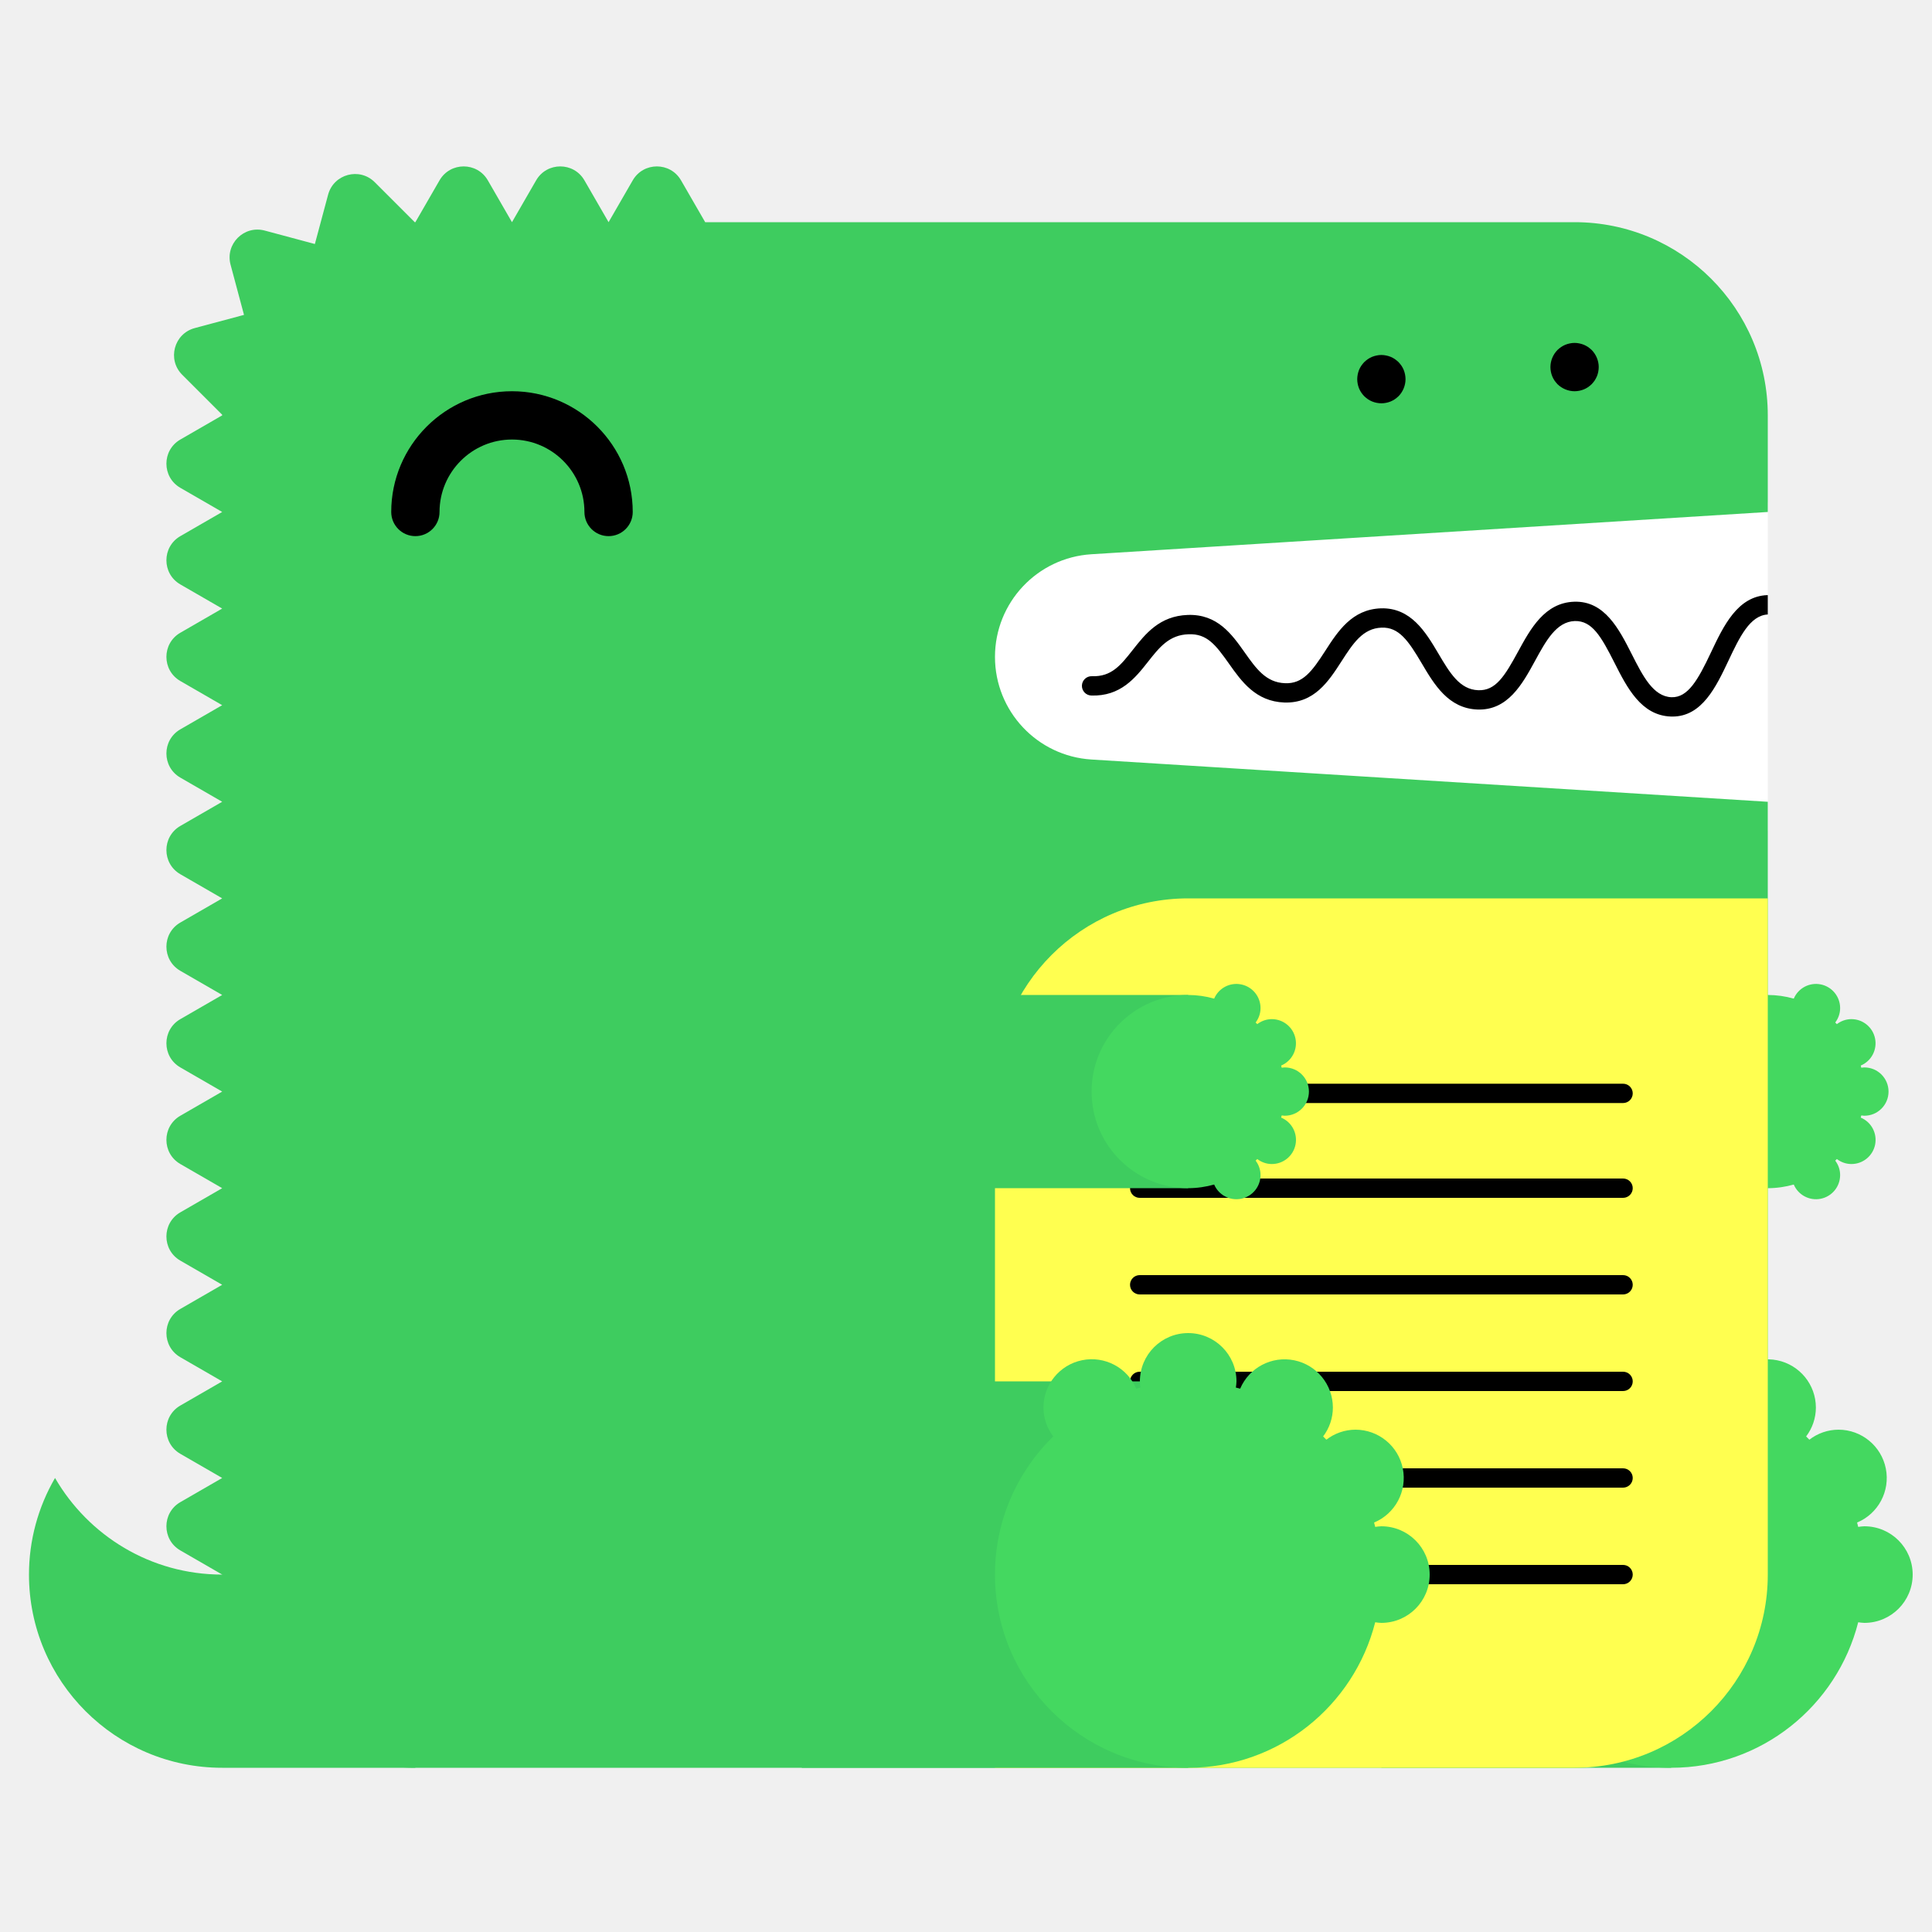
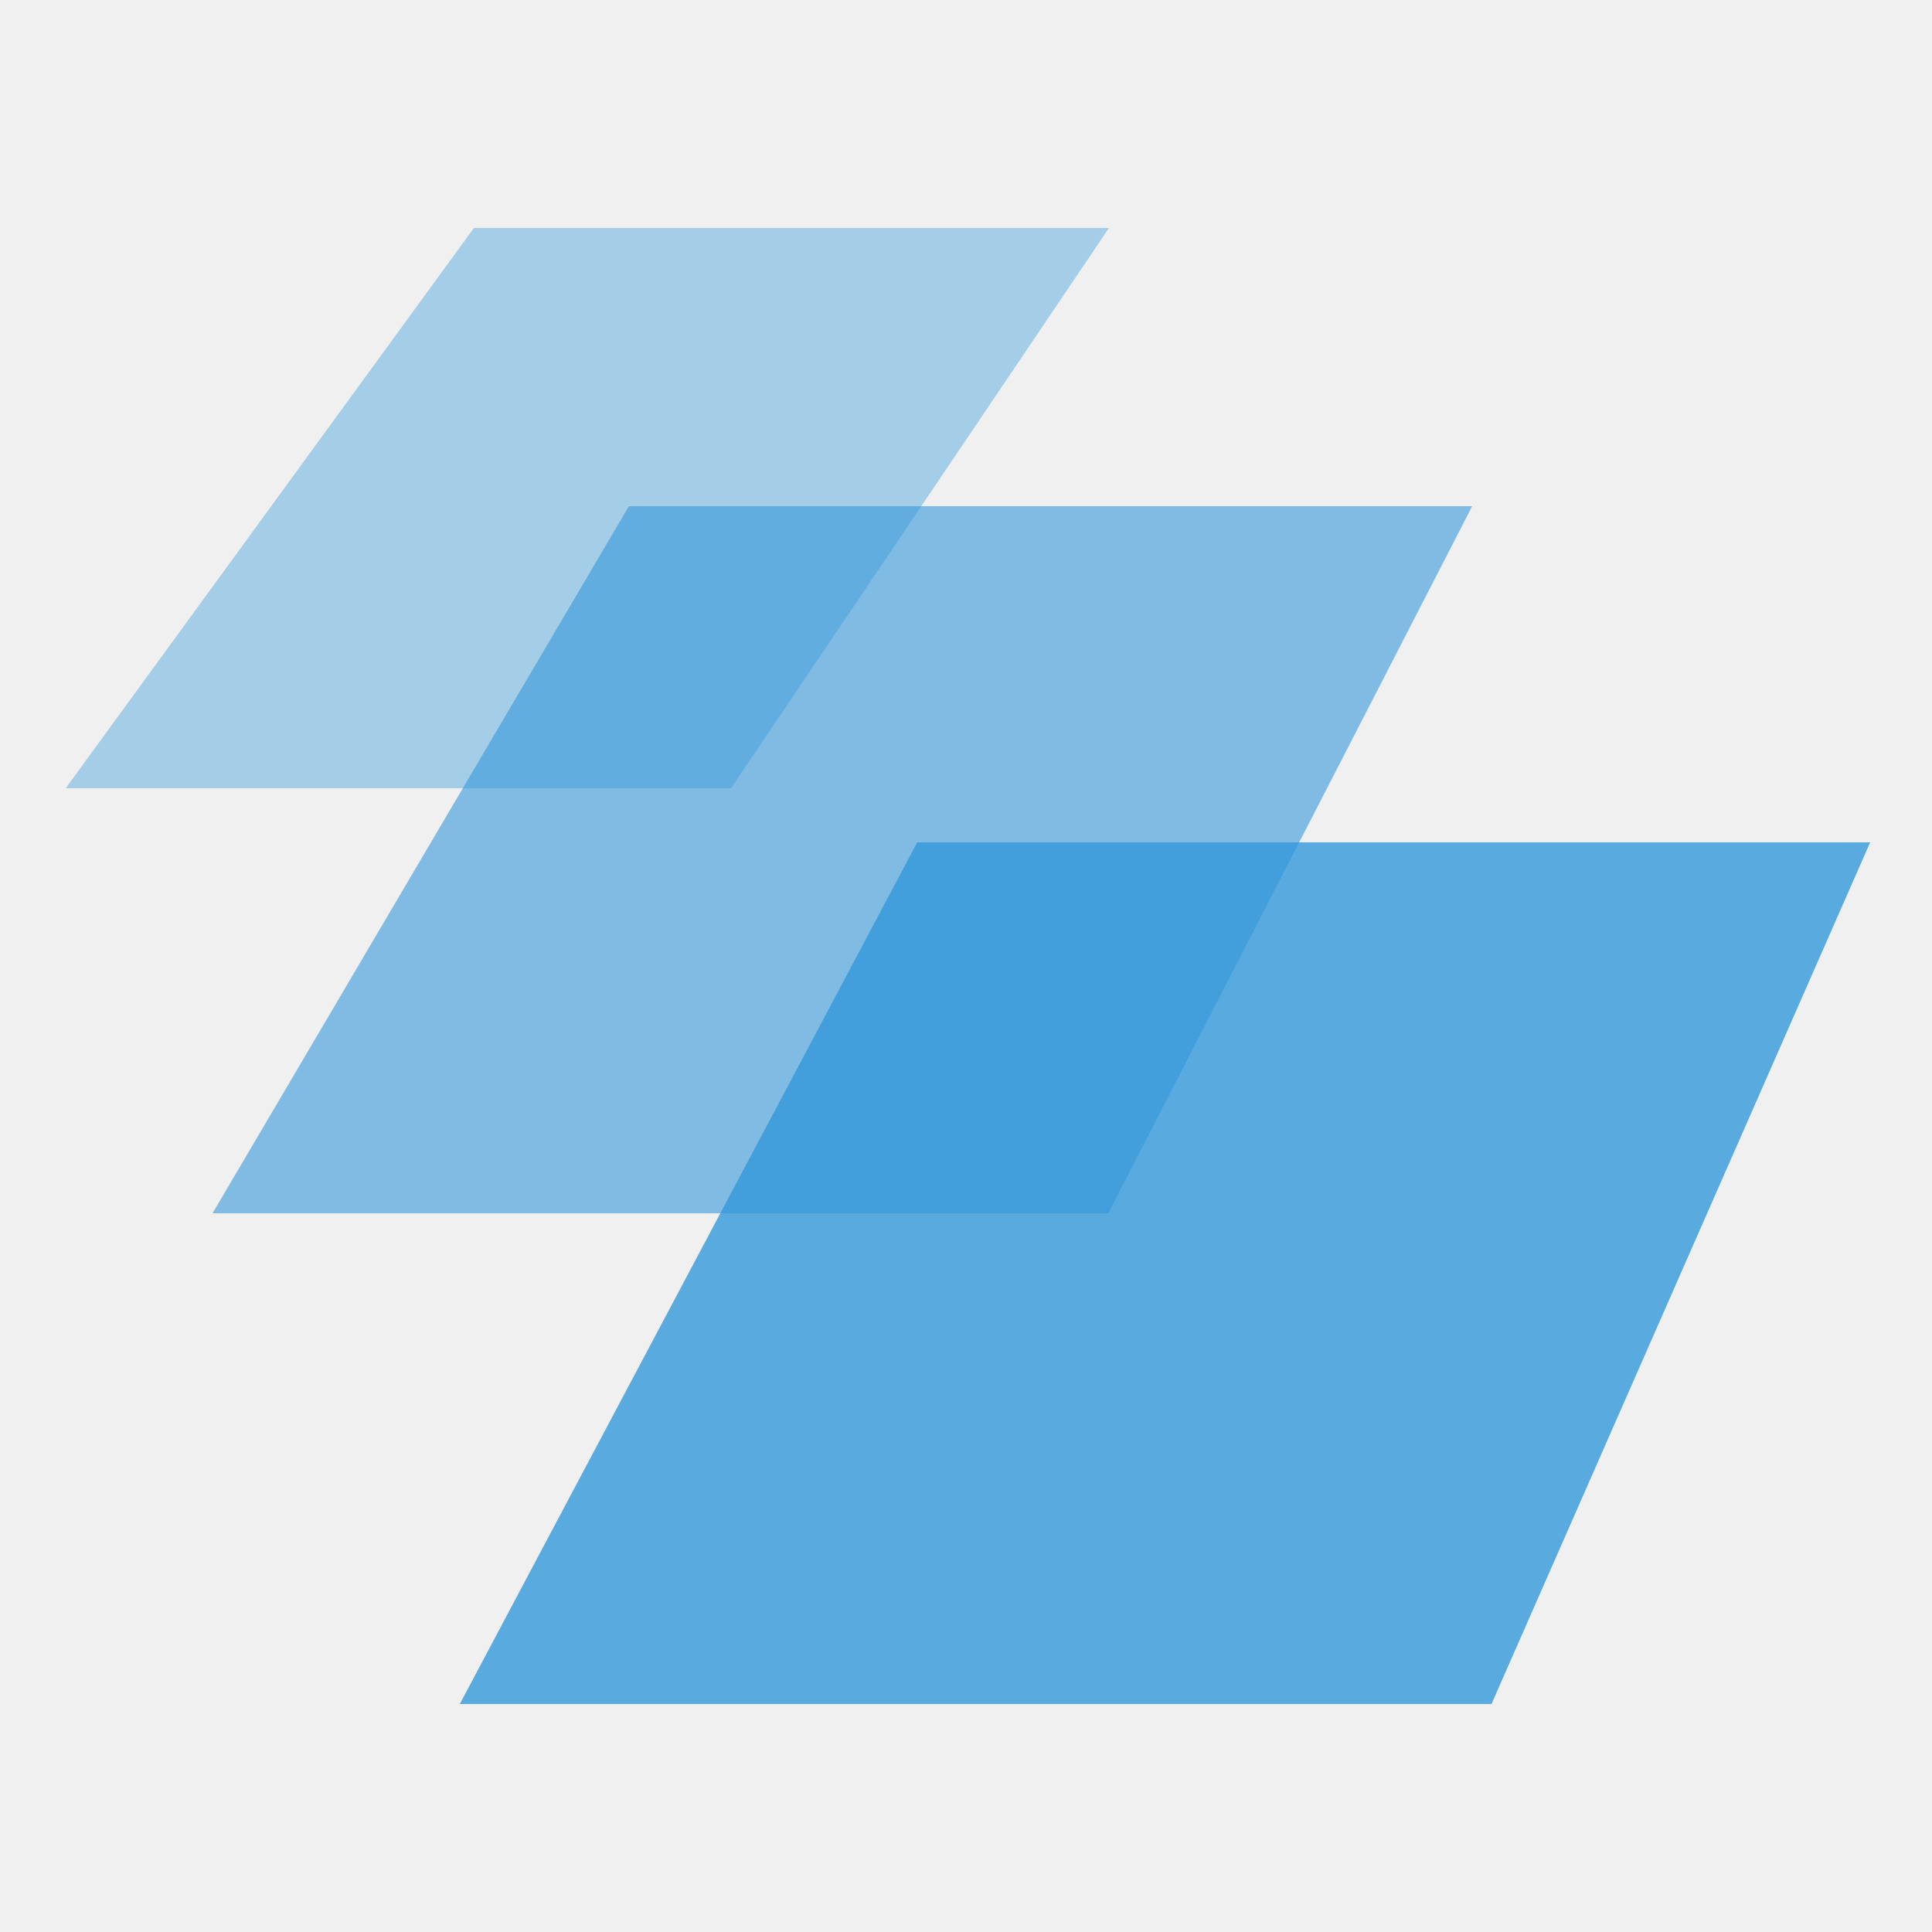
- <svg xmlns="http://www.w3.org/2000/svg" width="200" height="200" viewBox="0 0 200 200">
-   <g fill="none" fill-rule="evenodd">
-     <path fill="#FFF" d="M99 52h84v34H99z" />
-     <path d="M23 163c-7.398 0-13.843-4.027-17.303-10A19.886 19.886 0 0 0 3 163c0 11.046 8.954 20 20 20h20v-20H23z" fill="#3ECC5F" />
-     <path d="M112.98 57.376L183 53V43c0-11.046-8.954-20-20-20H73l-2.5-4.33c-1.112-1.925-3.889-1.925-5 0L63 23l-2.5-4.33c-1.111-1.925-3.889-1.925-5 0L53 23l-2.5-4.33c-1.111-1.925-3.889-1.925-5 0L43 23c-.022 0-.042.003-.065.003l-4.142-4.141c-1.57-1.571-4.252-.853-4.828 1.294l-1.369 5.104-5.192-1.392c-2.148-.575-4.111 1.389-3.535 3.536l1.39 5.193-5.102 1.367c-2.148.576-2.867 3.259-1.296 4.83l4.142 4.142c0 .021-.003.042-.003.064l-4.33 2.5c-1.925 1.111-1.925 3.889 0 5L23 53l-4.33 2.5c-1.925 1.111-1.925 3.889 0 5L23 63l-4.33 2.5c-1.925 1.111-1.925 3.889 0 5L23 73l-4.33 2.5c-1.925 1.111-1.925 3.889 0 5L23 83l-4.33 2.5c-1.925 1.111-1.925 3.889 0 5L23 93l-4.33 2.5c-1.925 1.111-1.925 3.889 0 5L23 103l-4.33 2.5c-1.925 1.111-1.925 3.889 0 5L23 113l-4.33 2.5c-1.925 1.111-1.925 3.889 0 5L23 123l-4.33 2.5c-1.925 1.111-1.925 3.889 0 5L23 133l-4.33 2.5c-1.925 1.111-1.925 3.889 0 5L23 143l-4.33 2.5c-1.925 1.111-1.925 3.889 0 5L23 153l-4.33 2.5c-1.925 1.111-1.925 3.889 0 5L23 163c0 11.046 8.954 20 20 20h120c11.046 0 20-8.954 20-20V83l-70.02-4.376A10.645 10.645 0 0 1 103 68c0-5.621 4.37-10.273 9.98-10.624" fill="#3ECC5F" />
-     <path fill="#3ECC5F" d="M143 183h30v-40h-30z" />
-     <path d="M193 158c-.219 0-.428.037-.639.064-.038-.15-.074-.301-.116-.451A5 5 0 0 0 190.32 148a4.96 4.96 0 0 0-3.016 1.036 26.531 26.531 0 0 0-.335-.336 4.955 4.955 0 0 0 1.011-2.987 5 5 0 0 0-9.599-1.959c-.148-.042-.297-.077-.445-.115.027-.211.064-.42.064-.639a5 5 0 0 0-5-5 5 5 0 0 0-5 5c0 .219.037.428.064.639-.148.038-.297.073-.445.115a4.998 4.998 0 0 0-9.599 1.959c0 1.125.384 2.151 1.011 2.987-3.717 3.632-6.031 8.693-6.031 14.3 0 11.046 8.954 20 20 20 9.339 0 17.16-6.41 19.361-15.064.211.027.42.064.639.064a5 5 0 0 0 5-5 5 5 0 0 0-5-5" fill="#44D860" />
-     <path fill="#3ECC5F" d="M153 123h30v-20h-30z" />
-     <path d="M193 115.5a2.5 2.5 0 1 0 0-5c-.109 0-.214.019-.319.032-.02-.075-.037-.15-.058-.225a2.501 2.501 0 0 0-.963-4.807c-.569 0-1.088.197-1.508.518a6.653 6.653 0 0 0-.168-.168c.314-.417.506-.931.506-1.494a2.5 2.5 0 0 0-4.8-.979A9.987 9.987 0 0 0 183 103c-5.522 0-10 4.478-10 10s4.478 10 10 10c.934 0 1.833-.138 2.69-.377a2.5 2.5 0 0 0 4.8-.979c0-.563-.192-1.077-.506-1.494.057-.055.113-.111.168-.168.42.321.939.518 1.508.518a2.5 2.5 0 0 0 .963-4.807c.021-.074.038-.15.058-.225.105.013.21.032.319.032" fill="#44D860" />
-     <path d="M63 55.5a2.5 2.5 0 0 1-2.5-2.5c0-4.136-3.364-7.5-7.5-7.5s-7.5 3.364-7.5 7.5a2.5 2.5 0 1 1-5 0c0-6.893 5.607-12.5 12.5-12.5S65.5 46.107 65.5 53a2.5 2.5 0 0 1-2.5 2.5" fill="#000" />
-     <path d="M103 183h60c11.046 0 20-8.954 20-20V93h-60c-11.046 0-20 8.954-20 20v70z" fill="#FFFF50" />
-     <path d="M168.02 124h-50.04a1 1 0 1 1 0-2h50.04a1 1 0 1 1 0 2m0 20h-50.04a1 1 0 1 1 0-2h50.04a1 1 0 1 1 0 2m0 20h-50.04a1 1 0 1 1 0-2h50.04a1 1 0 1 1 0 2m0-49.814h-50.04a1 1 0 1 1 0-2h50.04a1 1 0 1 1 0 2m0 19.814h-50.04a1 1 0 1 1 0-2h50.04a1 1 0 1 1 0 2m0 20h-50.04a1 1 0 1 1 0-2h50.04a1 1 0 1 1 0 2M183 61.611c-.012 0-.022-.006-.034-.005-3.09.105-4.552 3.196-5.842 5.923-1.346 2.85-2.387 4.703-4.093 4.647-1.889-.068-2.969-2.202-4.113-4.46-1.314-2.594-2.814-5.536-5.963-5.426-3.046.104-4.513 2.794-5.807 5.167-1.377 2.528-2.314 4.065-4.121 3.994-1.927-.07-2.951-1.805-4.136-3.813-1.321-2.236-2.848-4.75-5.936-4.664-2.994.103-4.465 2.385-5.763 4.4-1.373 2.13-2.335 3.428-4.165 3.351-1.973-.07-2.992-1.51-4.171-3.177-1.324-1.873-2.816-3.993-5.895-3.89-2.928.1-4.399 1.97-5.696 3.618-1.232 1.564-2.194 2.802-4.229 2.724a1 1 0 0 0-.072 2c3.017.101 4.545-1.8 5.872-3.487 1.177-1.496 2.193-2.787 4.193-2.855 1.926-.082 2.829 1.115 4.195 3.045 1.297 1.834 2.769 3.914 5.731 4.021 3.103.104 4.596-2.215 5.918-4.267 1.182-1.834 2.202-3.417 4.15-3.484 1.793-.067 2.769 1.35 4.145 3.681 1.297 2.197 2.766 4.686 5.787 4.796 3.125.108 4.634-2.62 5.949-5.035 1.139-2.088 2.214-4.06 4.119-4.126 1.793-.042 2.728 1.595 4.111 4.33 1.292 2.553 2.757 5.445 5.825 5.556l.169.003c3.064 0 4.518-3.075 5.805-5.794 1.139-2.41 2.217-4.68 4.067-4.773v-2z" fill="#000" />
-     <path fill="#3ECC5F" d="M83 183h40v-40H83z" />
-     <path d="M143 158c-.219 0-.428.037-.639.064-.038-.15-.074-.301-.116-.451A5 5 0 0 0 140.32 148a4.96 4.96 0 0 0-3.016 1.036 26.531 26.531 0 0 0-.335-.336 4.955 4.955 0 0 0 1.011-2.987 5 5 0 0 0-9.599-1.959c-.148-.042-.297-.077-.445-.115.027-.211.064-.42.064-.639a5 5 0 0 0-5-5 5 5 0 0 0-5 5c0 .219.037.428.064.639-.148.038-.297.073-.445.115a4.998 4.998 0 0 0-9.599 1.959c0 1.125.384 2.151 1.011 2.987-3.717 3.632-6.031 8.693-6.031 14.3 0 11.046 8.954 20 20 20 9.339 0 17.16-6.41 19.361-15.064.211.027.42.064.639.064a5 5 0 0 0 5-5 5 5 0 0 0-5-5" fill="#44D860" />
-     <path fill="#3ECC5F" d="M83 123h40v-20H83z" />
-     <path d="M133 115.5a2.5 2.5 0 1 0 0-5c-.109 0-.214.019-.319.032-.02-.075-.037-.15-.058-.225a2.501 2.501 0 0 0-.963-4.807c-.569 0-1.088.197-1.508.518a6.653 6.653 0 0 0-.168-.168c.314-.417.506-.931.506-1.494a2.5 2.5 0 0 0-4.8-.979A9.987 9.987 0 0 0 123 103c-5.522 0-10 4.478-10 10s4.478 10 10 10c.934 0 1.833-.138 2.69-.377a2.5 2.5 0 0 0 4.8-.979c0-.563-.192-1.077-.506-1.494.057-.055.113-.111.168-.168.42.321.939.518 1.508.518a2.5 2.5 0 0 0 .963-4.807c.021-.074.038-.15.058-.225.105.013.21.032.319.032" fill="#44D860" />
-     <path d="M143 41.75c-.16 0-.33-.02-.49-.05a2.52 2.52 0 0 1-.47-.14c-.15-.06-.29-.14-.431-.23-.13-.09-.259-.2-.38-.31-.109-.12-.219-.24-.309-.38s-.17-.28-.231-.43a2.619 2.619 0 0 1-.189-.96c0-.16.02-.33.05-.49.03-.16.08-.31.139-.47.061-.15.141-.29.231-.43.09-.13.2-.26.309-.38.121-.11.25-.22.38-.31.141-.09.281-.17.431-.23.149-.06.31-.11.47-.14.32-.07.65-.07.98 0 .159.03.32.08.47.14.149.06.29.14.43.23.13.09.259.2.38.31.11.12.22.25.31.38.09.14.17.28.23.43.06.16.11.31.14.47.029.16.05.33.05.49 0 .66-.271 1.31-.73 1.77-.121.11-.25.22-.38.31-.14.09-.281.17-.43.23a2.565 2.565 0 0 1-.96.19m20-1.25c-.66 0-1.3-.27-1.771-.73a3.802 3.802 0 0 1-.309-.38c-.09-.14-.17-.28-.231-.43a2.619 2.619 0 0 1-.189-.96c0-.66.27-1.3.729-1.77.121-.11.25-.22.38-.31.141-.09.281-.17.431-.23.149-.06.31-.11.47-.14.32-.07.66-.07.98 0 .159.03.32.08.47.14.149.06.29.14.43.23.13.09.259.2.38.31.459.47.73 1.11.73 1.77 0 .16-.021.33-.05.49-.03.16-.08.32-.14.47-.07.15-.14.29-.23.43-.09.13-.2.26-.31.38-.121.11-.25.22-.38.31-.14.09-.281.17-.43.23a2.565 2.565 0 0 1-.96.19" fill="#000" />
-   </g>
+ <svg xmlns="http://www.w3.org/2000/svg" width="500" height="500" viewBox="0 0 500 500" fill="none">
+   <path d="M17 204L122.652 59H287L189.174 204H17Z" fill="#3498DB" fill-opacity="0.4" />
+   <path d="M55 314L162.761 131H381L286.822 314H55Z" fill="#3498DB" fill-opacity="0.6" />
+   <path d="M119 441L237.378 218H484L386 441H119Z" fill="#3498DB" fill-opacity="0.8" />
</svg>
